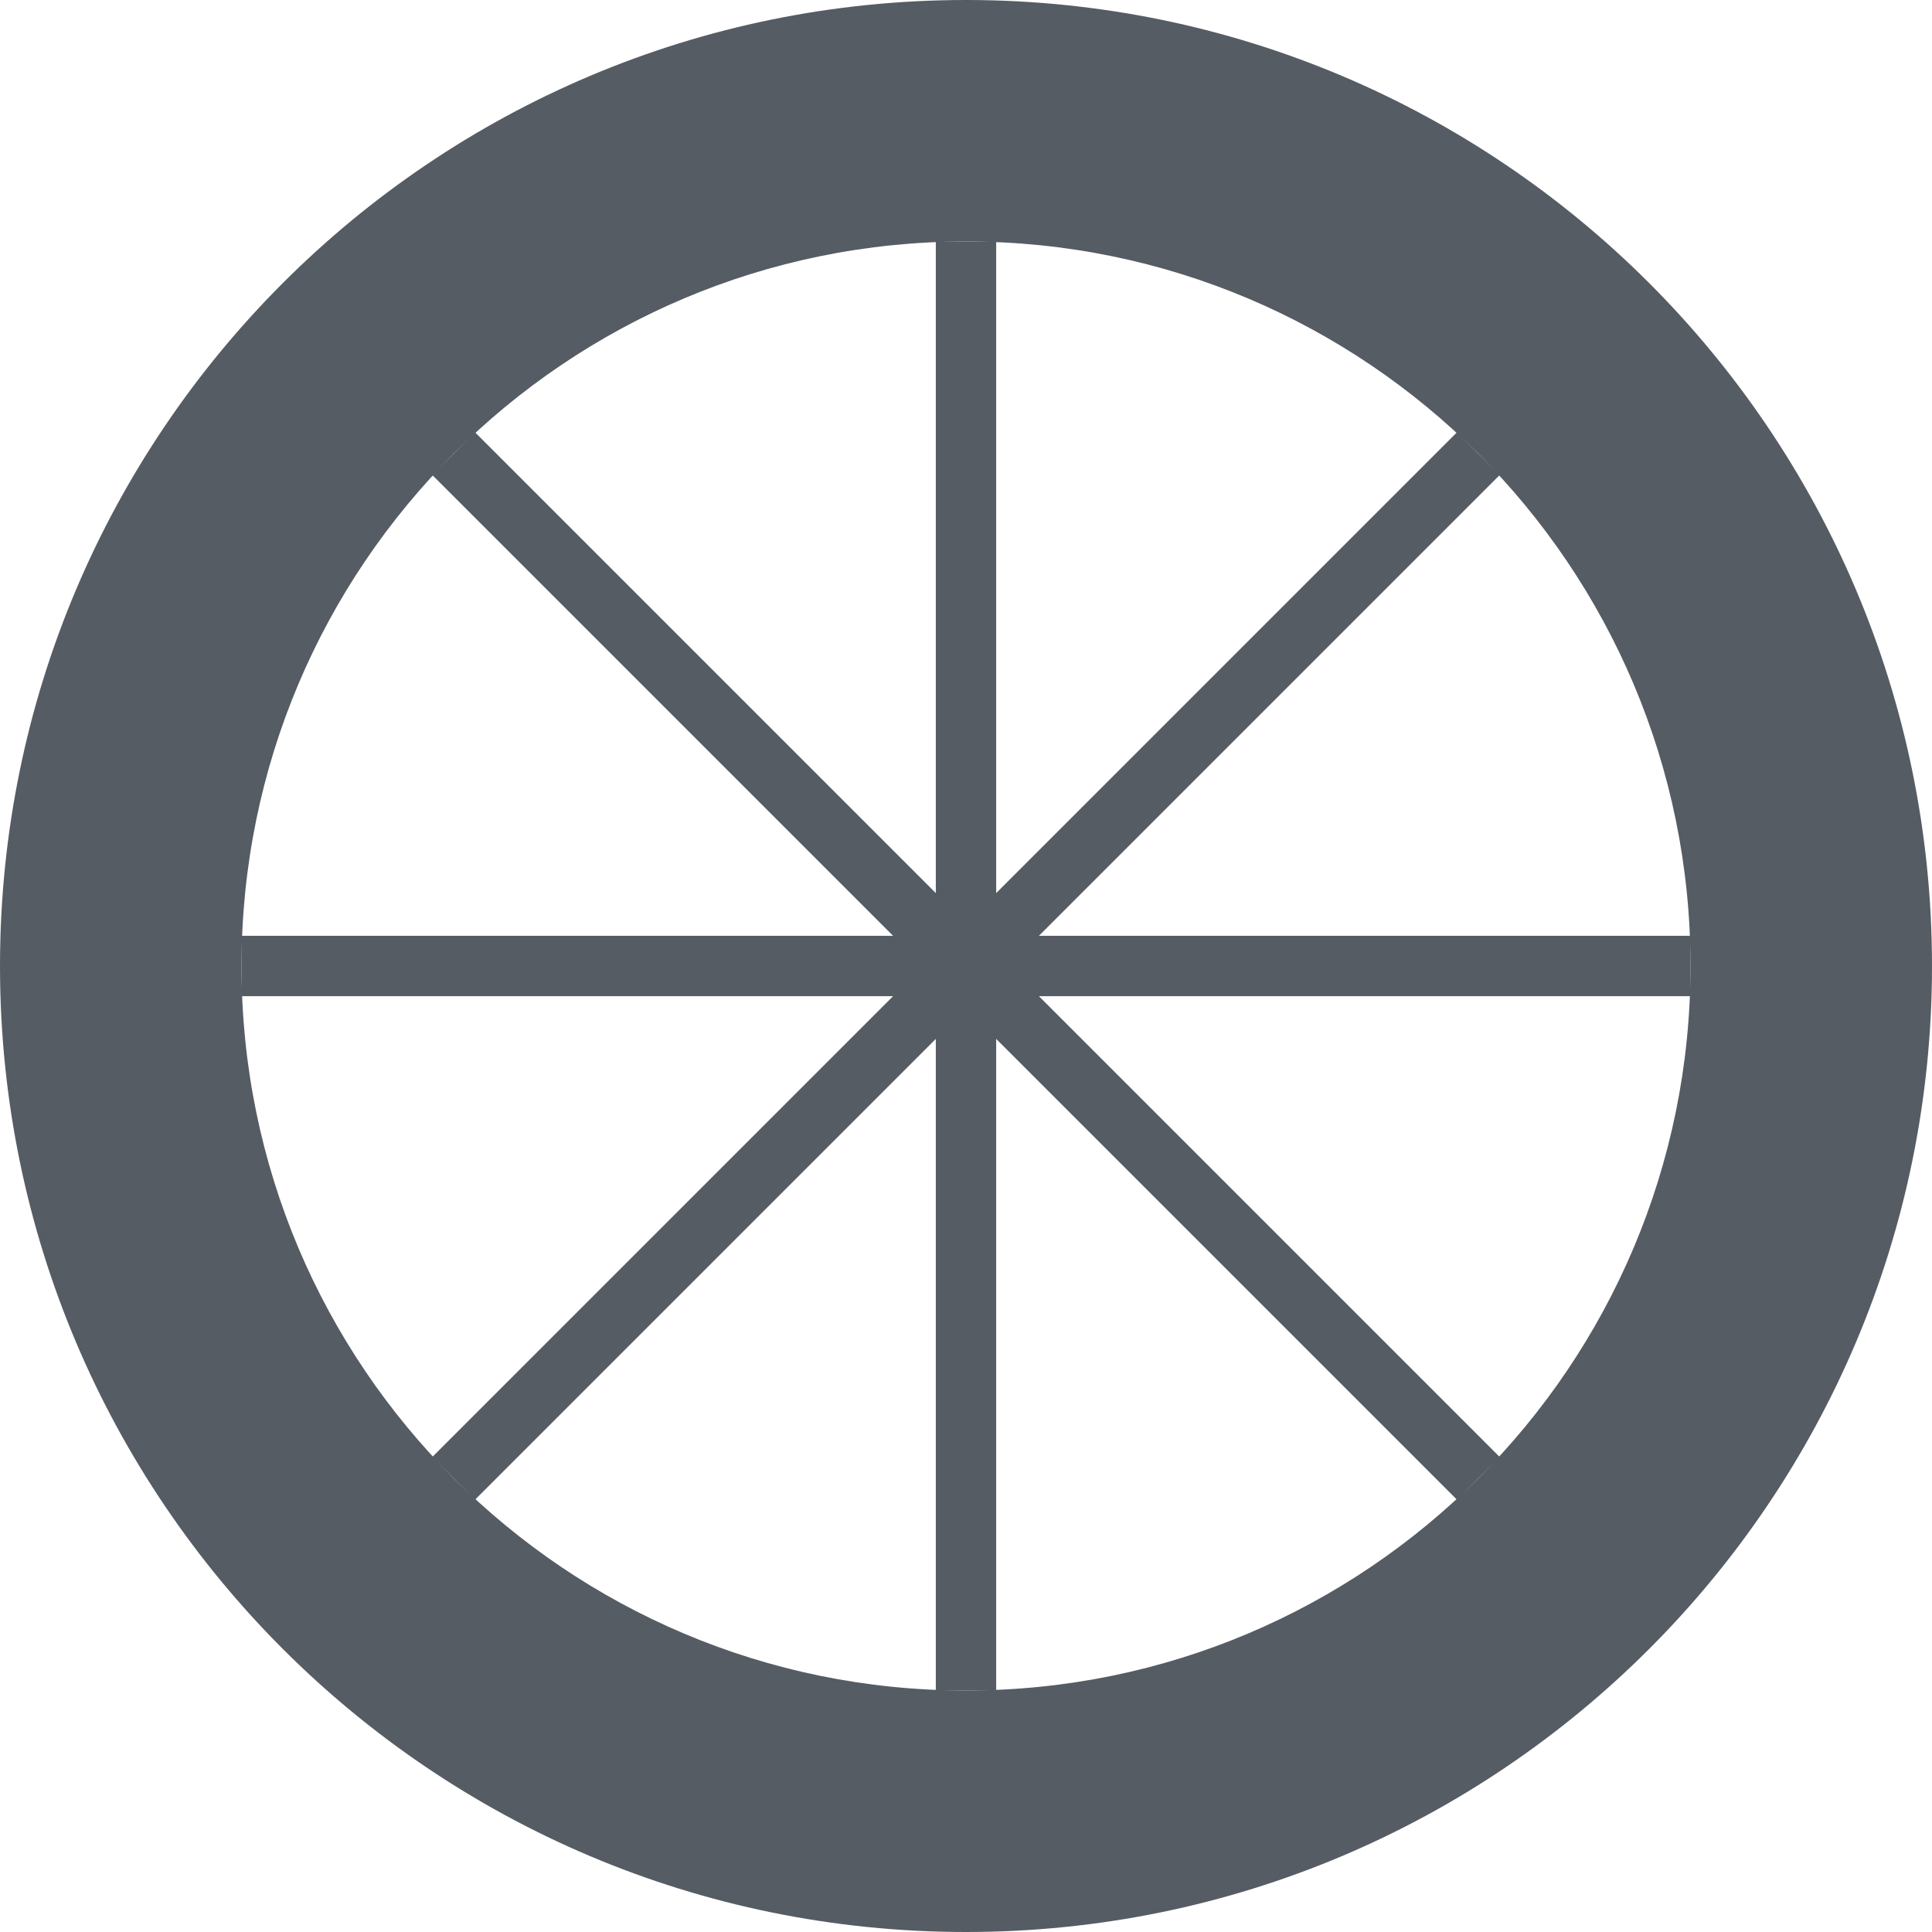
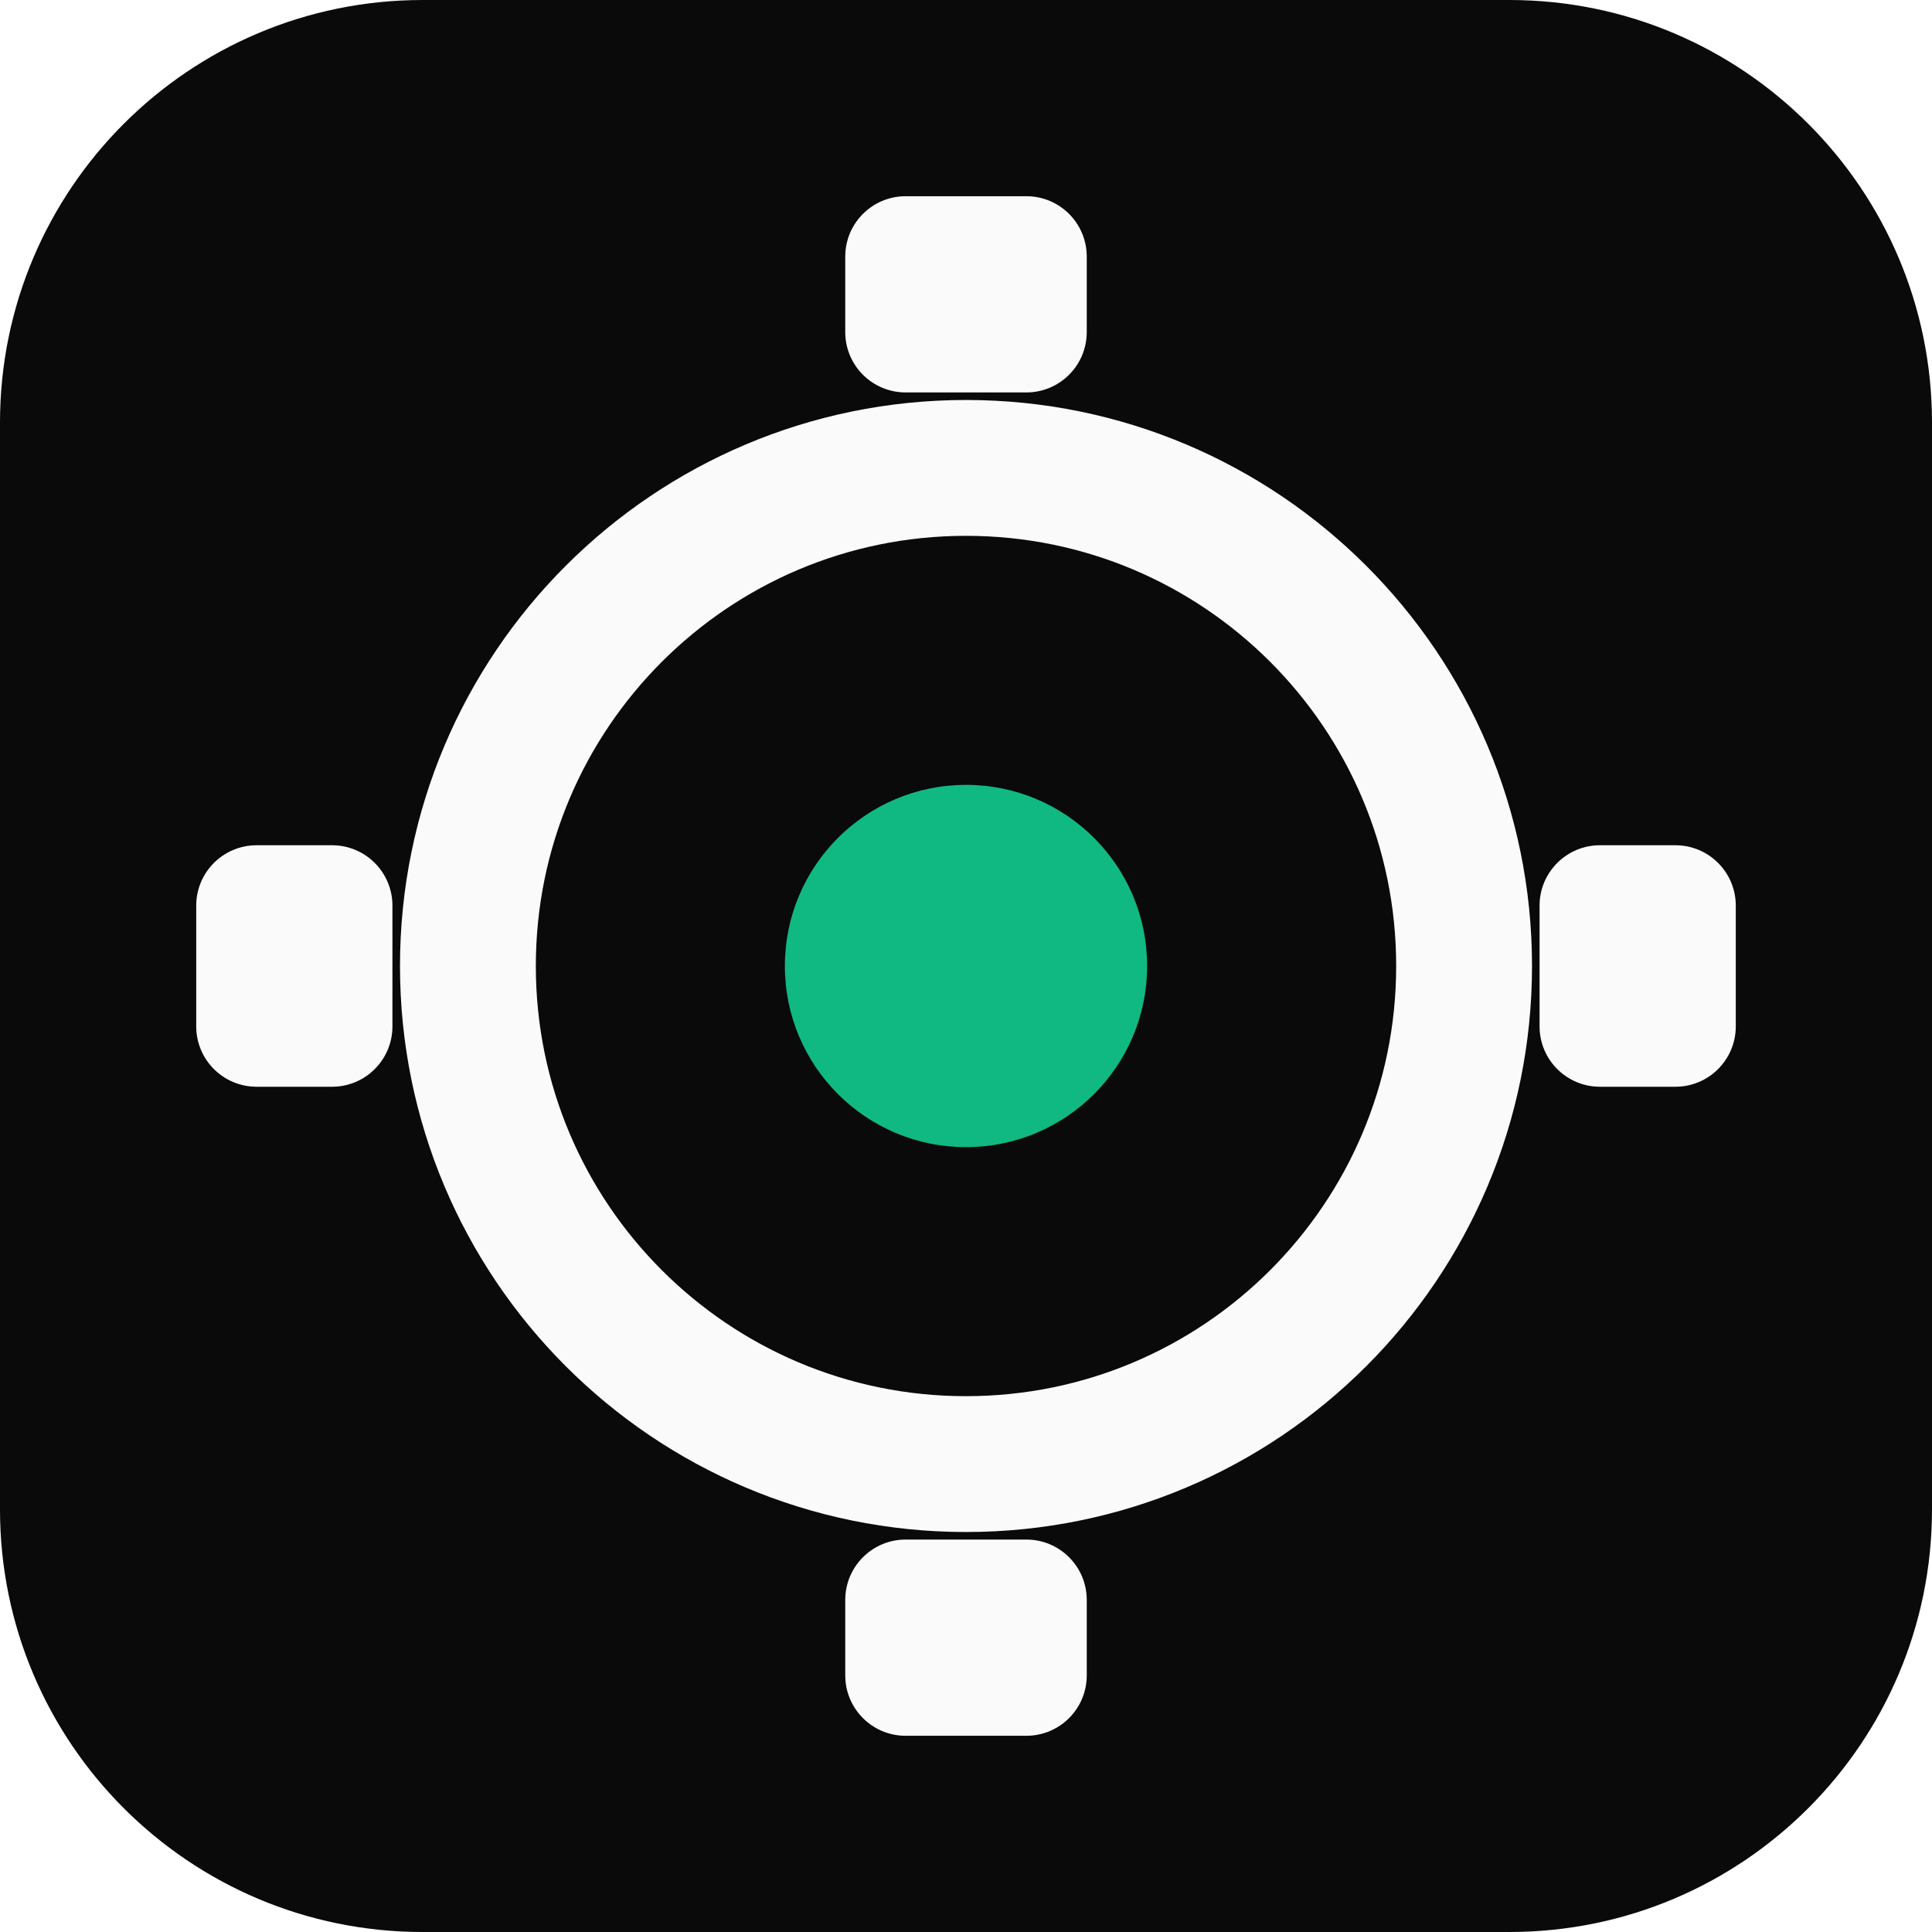
- <svg xmlns="http://www.w3.org/2000/svg" style="isolation:isolate" viewBox="0 0 256 256" width="256" height="256">
-   <g>
-     <circle vector-effect="non-scaling-stroke" cx="128" cy="128" r="128" fill="rgb(86,92,100)" />
-     <circle vector-effect="non-scaling-stroke" cx="128" cy="128" r="96" fill="rgb(255,255,255)" />
-     <path d=" M 137.66 132 L 224 132 L 224 124 L 137.66 124 L 198.71 62.95 L 193.05 57.29 L 132 118.34 L 132 32 L 124 32 L 124 118.34 L 62.95 57.29 L 57.29 62.95 L 118.34 124 L 32 124 L 32 132 L 118.34 132 L 57.29 193.05 L 62.95 198.71 L 124 137.66 L 124 224 L 132 224 L 132 137.66 L 193.05 198.71 L 198.71 193.05 L 137.66 132 Z " fill-rule="evenodd" fill="rgb(86,92,100)" />
-   </g>
+ <svg xmlns="http://www.w3.org/2000/svg" viewBox="0 0 256 256" width="256" height="256">
+   <rect x="0" y="0" width="256" height="256" rx="56" ry="56" fill="#0a0a0a" />
+   <circle cx="128" cy="128" r="66" fill="none" stroke="#fafafa" stroke-width="18" />
+   <circle cx="128" cy="128" r="24" fill="#10b981" />
+   <rect x="112" y="26" width="32" height="26" rx="8" ry="8" fill="#fafafa" />
+   <rect x="112" y="204" width="32" height="26" rx="8" ry="8" fill="#fafafa" />
+   <rect x="26" y="112" width="26" height="32" rx="8" ry="8" fill="#fafafa" />
+   <rect x="204" y="112" width="26" height="32" rx="8" ry="8" fill="#fafafa" />
</svg>
